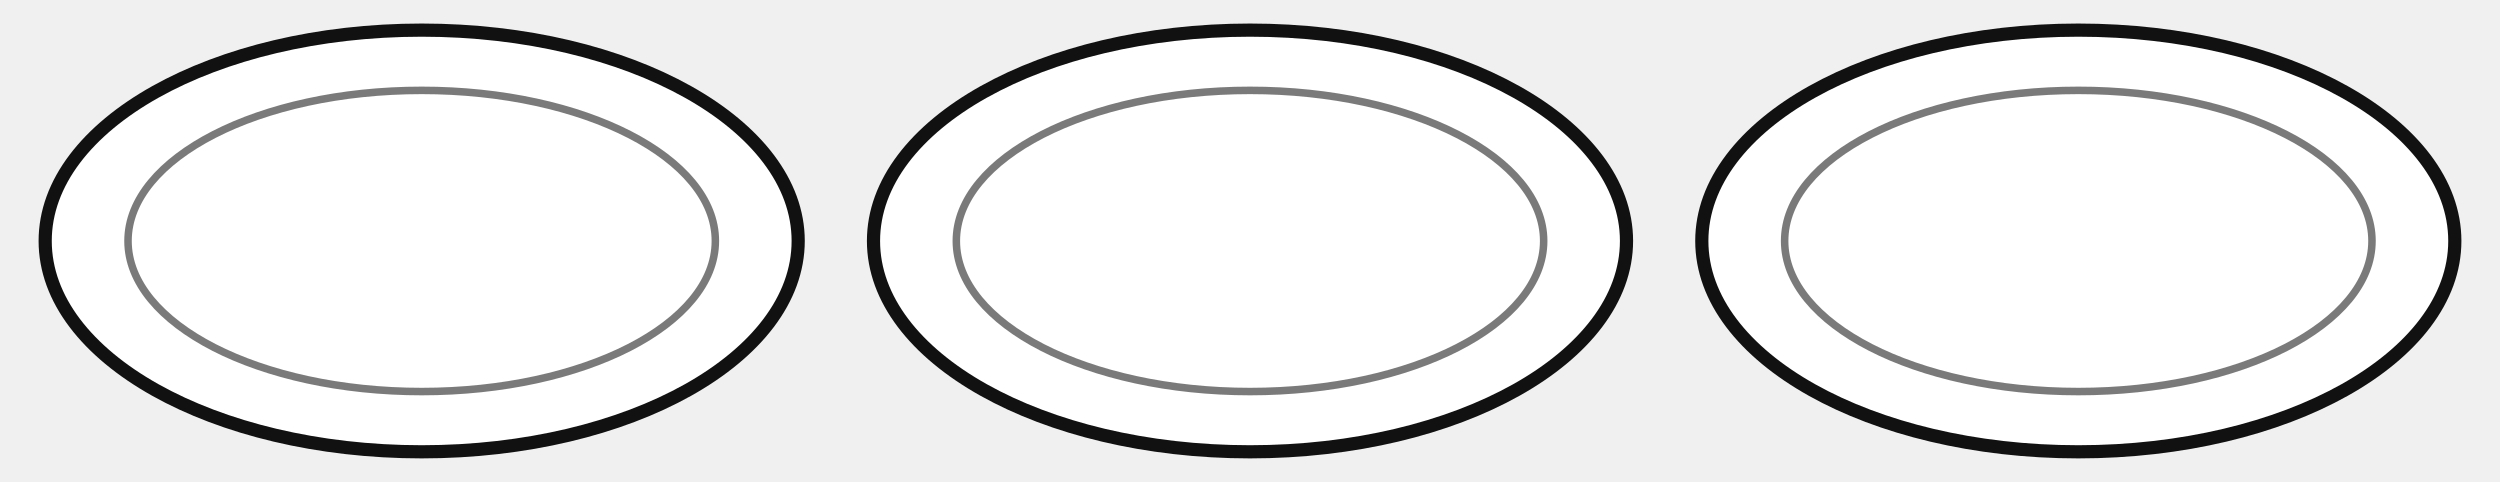
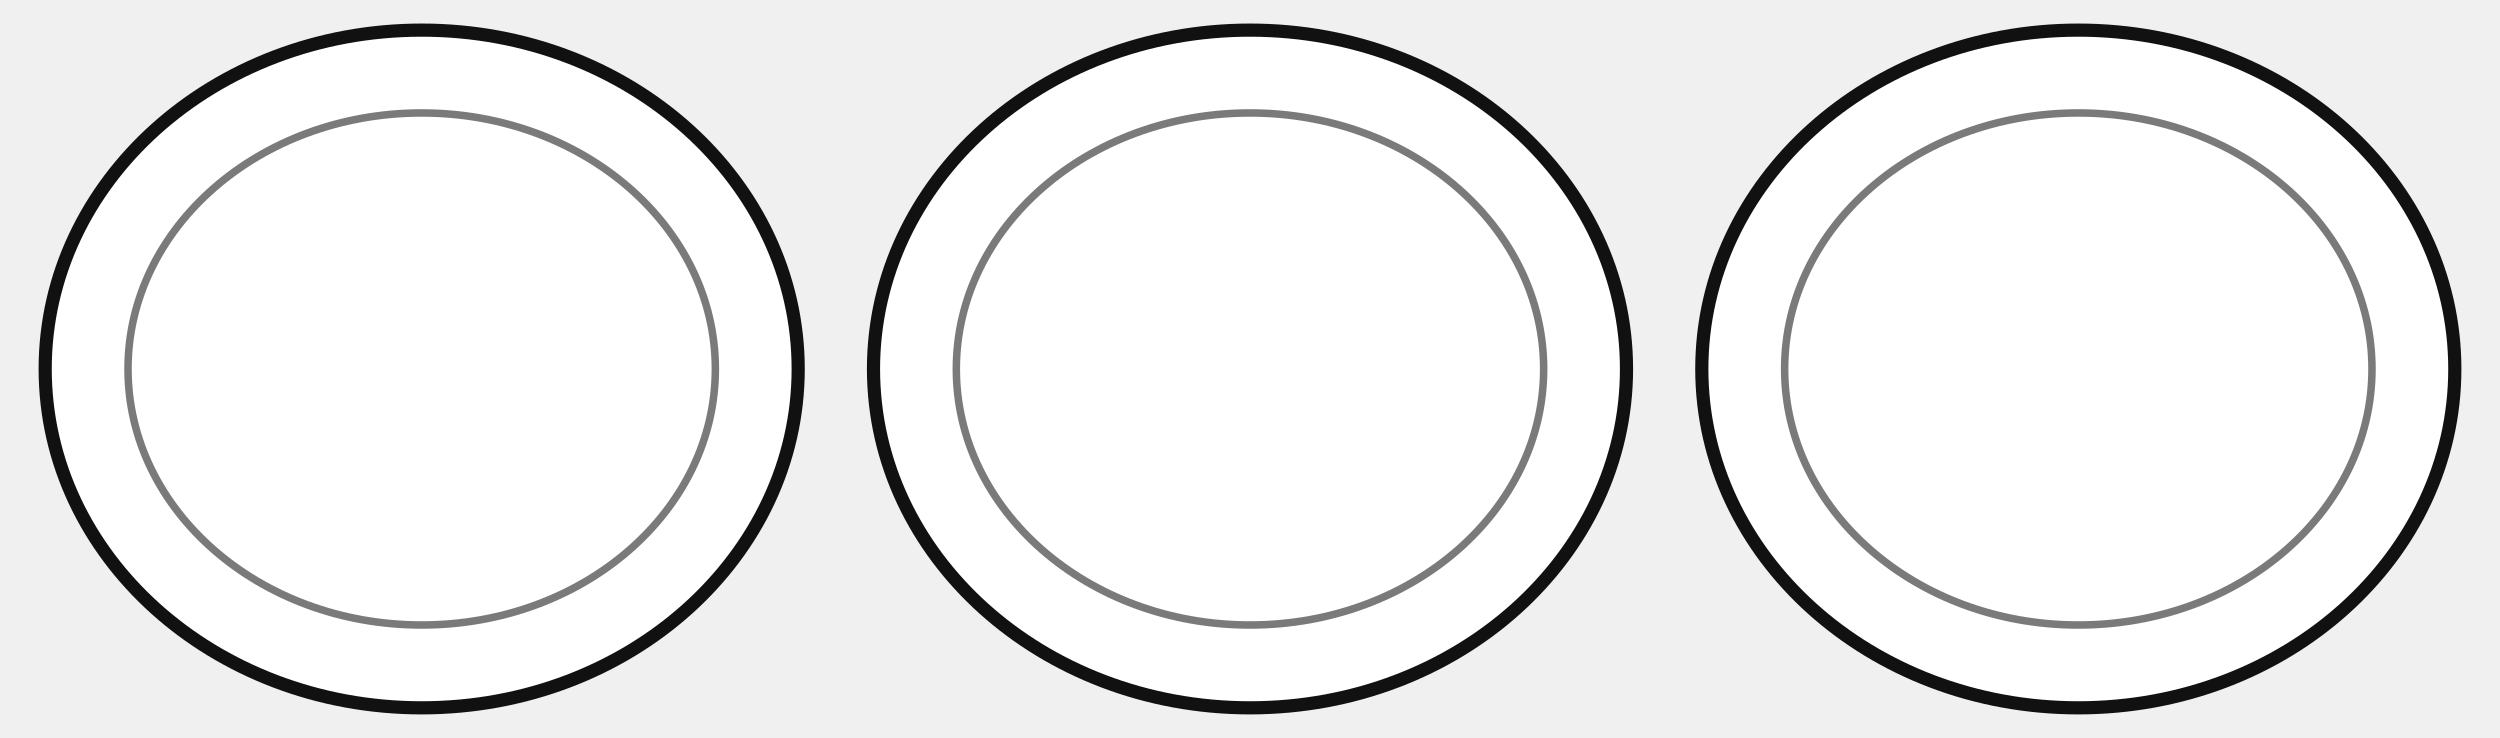
- <svg xmlns="http://www.w3.org/2000/svg" viewBox="0 0 664 128" width="664" height="128">
-   <ellipse cx="112" cy="64" rx="100" ry="56" fill="#fff" stroke="#111" stroke-width="3.5" />
-   <ellipse cx="112" cy="64" rx="78" ry="40" fill="none" stroke="#7a7a7a" stroke-width="2" />
-   <ellipse cx="332" cy="64" rx="100" ry="56" fill="#fff" stroke="#111" stroke-width="3.5" />
-   <ellipse cx="332" cy="64" rx="78" ry="40" fill="none" stroke="#7a7a7a" stroke-width="2" />
-   <ellipse cx="552" cy="64" rx="100" ry="56" fill="#fff" stroke="#111" stroke-width="3.5" />
-   <ellipse cx="552" cy="64" rx="78" ry="40" fill="none" stroke="#7a7a7a" stroke-width="2" />
+ <svg xmlns="http://www.w3.org/2000/svg" viewBox="0 0 664 196" width="664" height="196">
+   <ellipse cx="112" cy="98" rx="100" ry="90" fill="#fff" stroke="#111" stroke-width="3.5" />
+   <ellipse cx="112" cy="98" rx="78" ry="68" fill="none" stroke="#7a7a7a" stroke-width="2" />
+   <ellipse cx="332" cy="98" rx="100" ry="90" fill="#fff" stroke="#111" stroke-width="3.5" />
+   <ellipse cx="332" cy="98" rx="78" ry="68" fill="none" stroke="#7a7a7a" stroke-width="2" />
+   <ellipse cx="552" cy="98" rx="100" ry="90" fill="#fff" stroke="#111" stroke-width="3.5" />
+   <ellipse cx="552" cy="98" rx="78" ry="68" fill="none" stroke="#7a7a7a" stroke-width="2" />
</svg>
